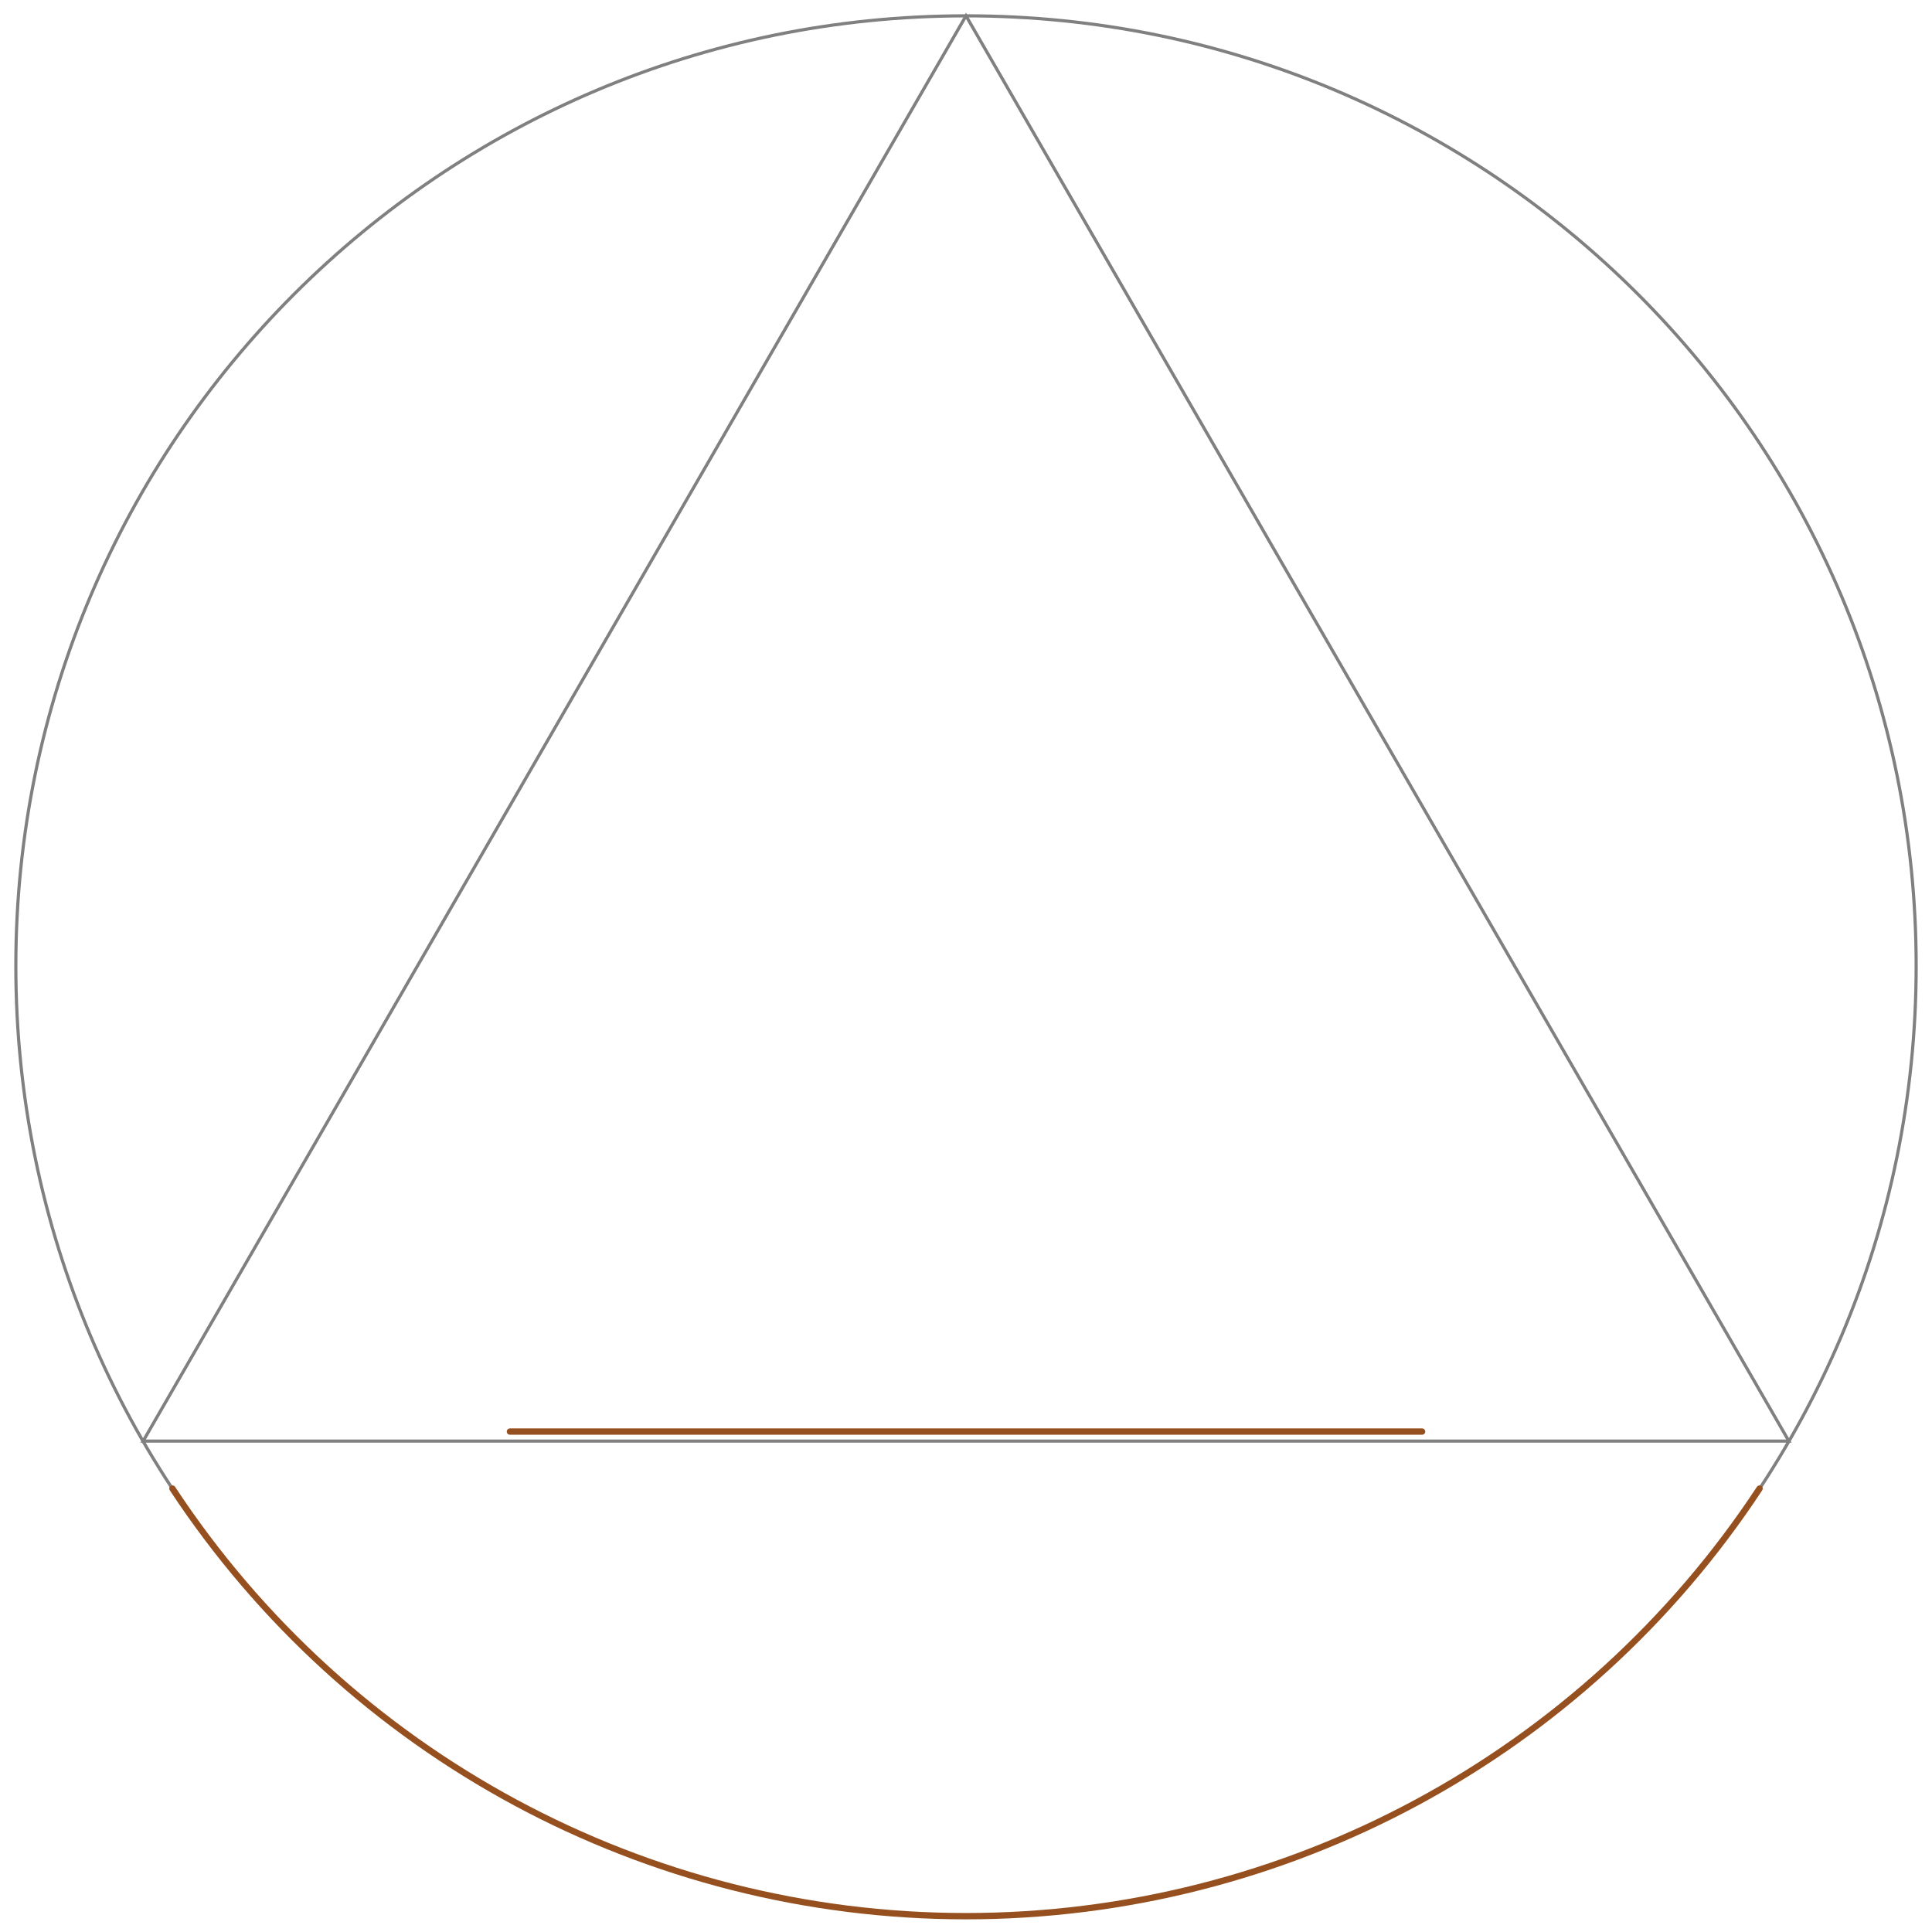
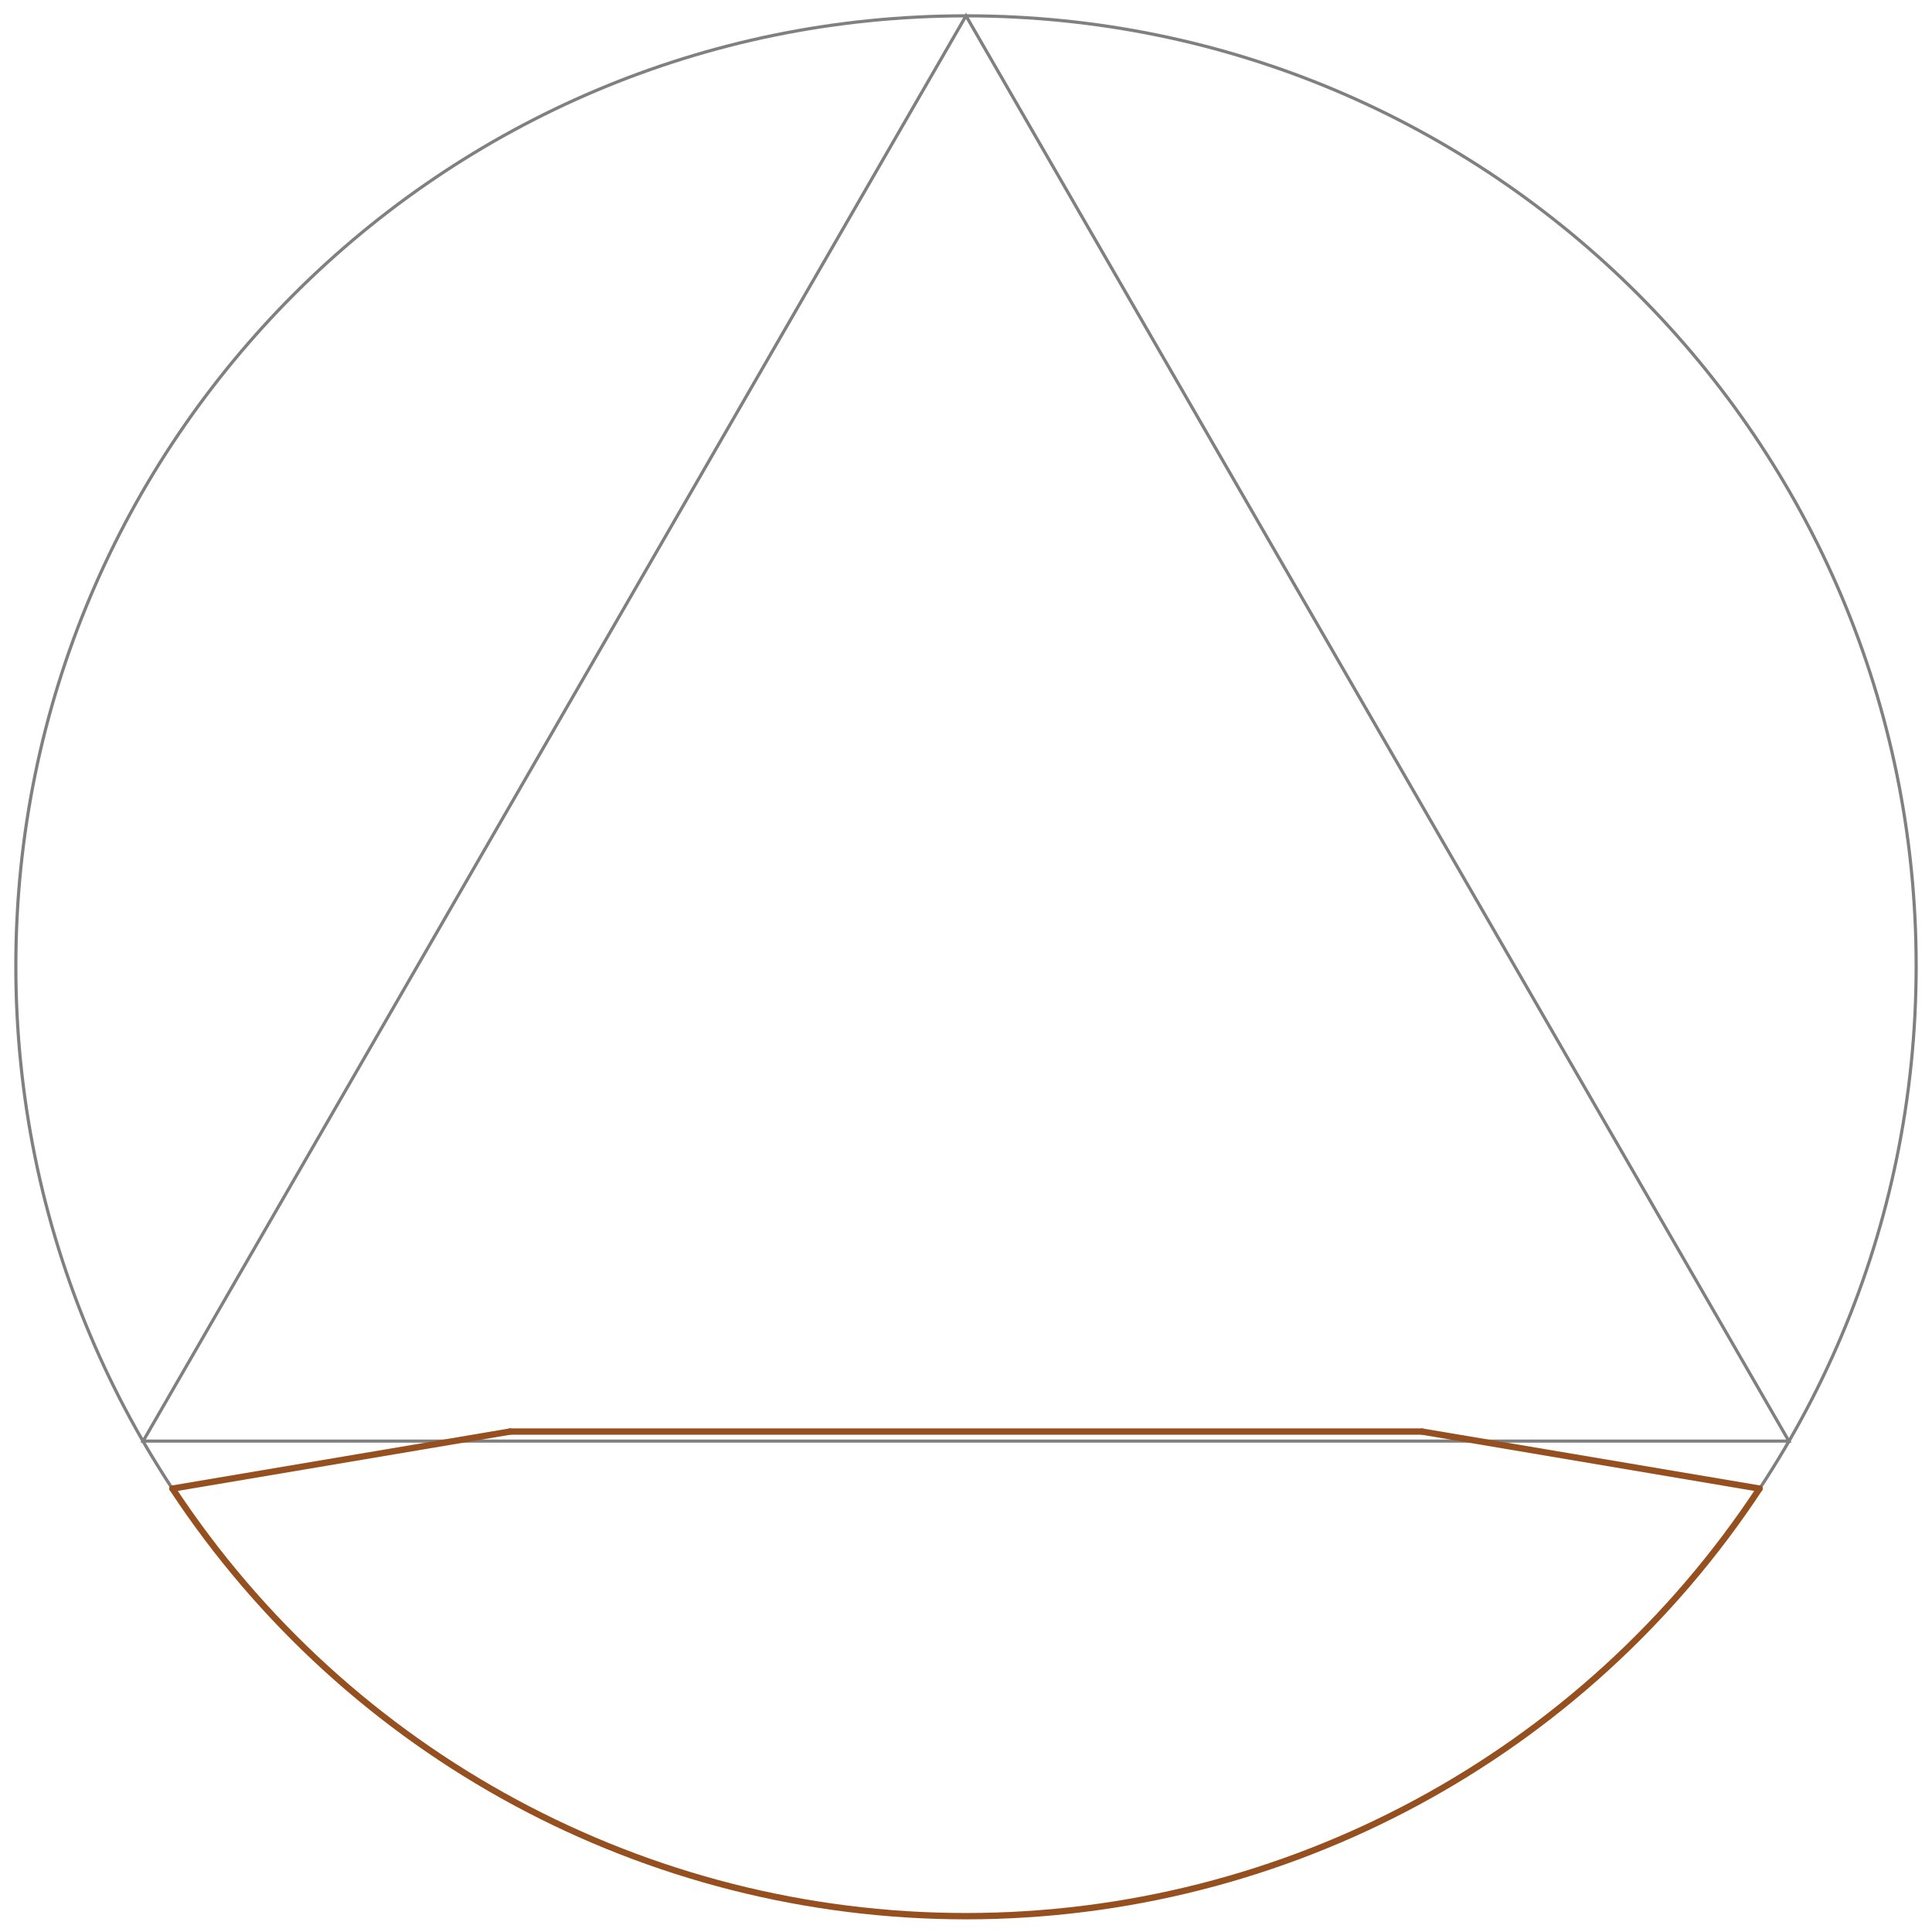
<svg xmlns="http://www.w3.org/2000/svg" width="610" height="610" viewBox="0 0 610 610" fill="none">
  <circle cx="305" cy="305" r="300" fill="none" stroke-width="1" stroke="grey" />
  <polygon points="305,5 564.81,455 45.19,455" fill="none" stroke-width="1" stroke="grey" />
  <path id="lower-segment-top-line" d="M 161 452 L 449 452" fill="none" stroke="#965020" stroke-width="2" stroke-linecap="round" />
+   <path id="lower-segment-side-lines" d="M 161 452 L 54.45 470 M 449 452 L 555.55 470" fill="none" stroke="#965020" stroke-width="2" stroke-linecap="round" stroke-linejoin="round" />
  <path id="lower-segment-bottom-arc" d="M 54.45 470 A 300 300 0 0 0 305 605 A 300 300 0 0 0 555.55 470" fill="none" stroke="#965020" stroke-width="2" stroke-linecap="round" />
</svg>
